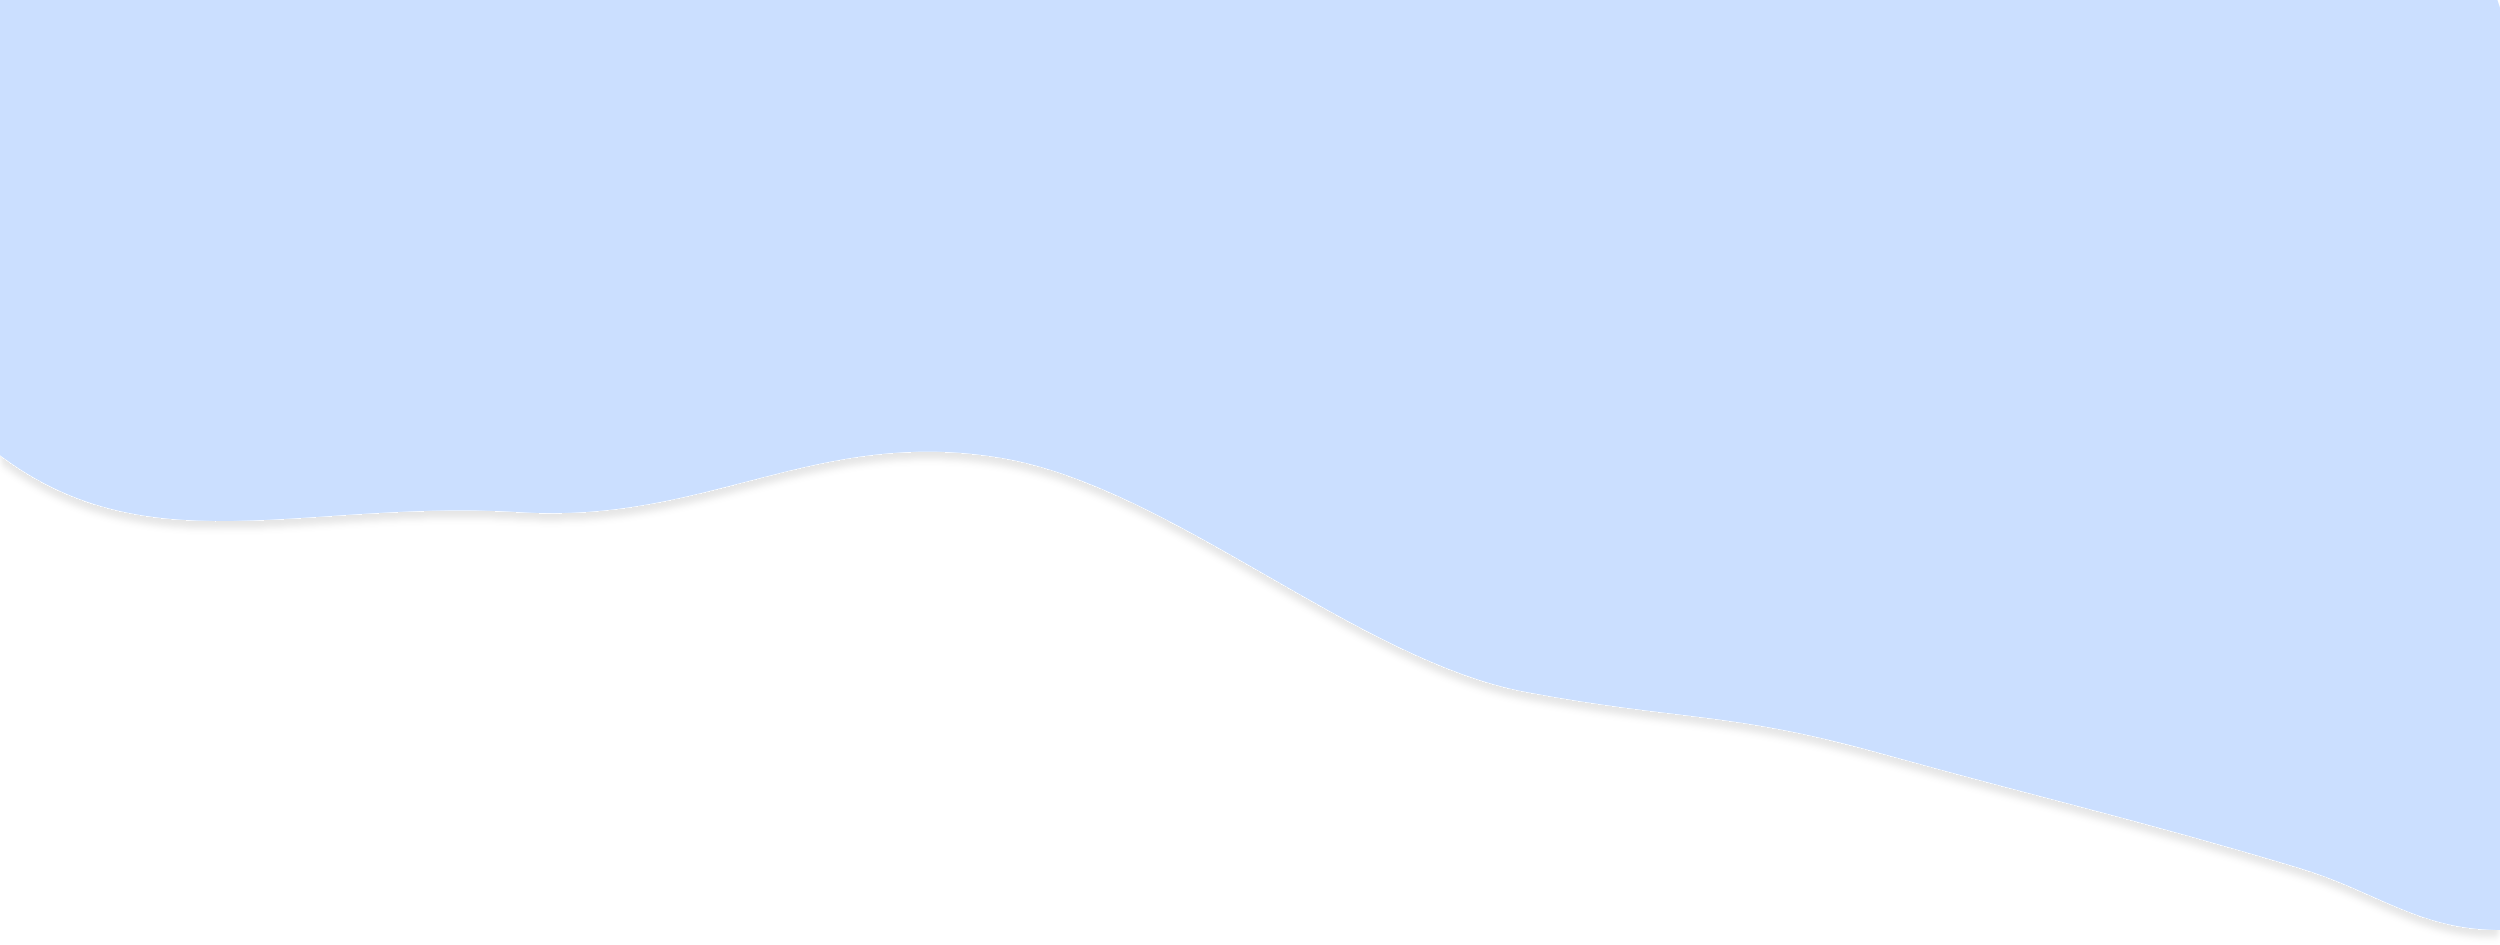
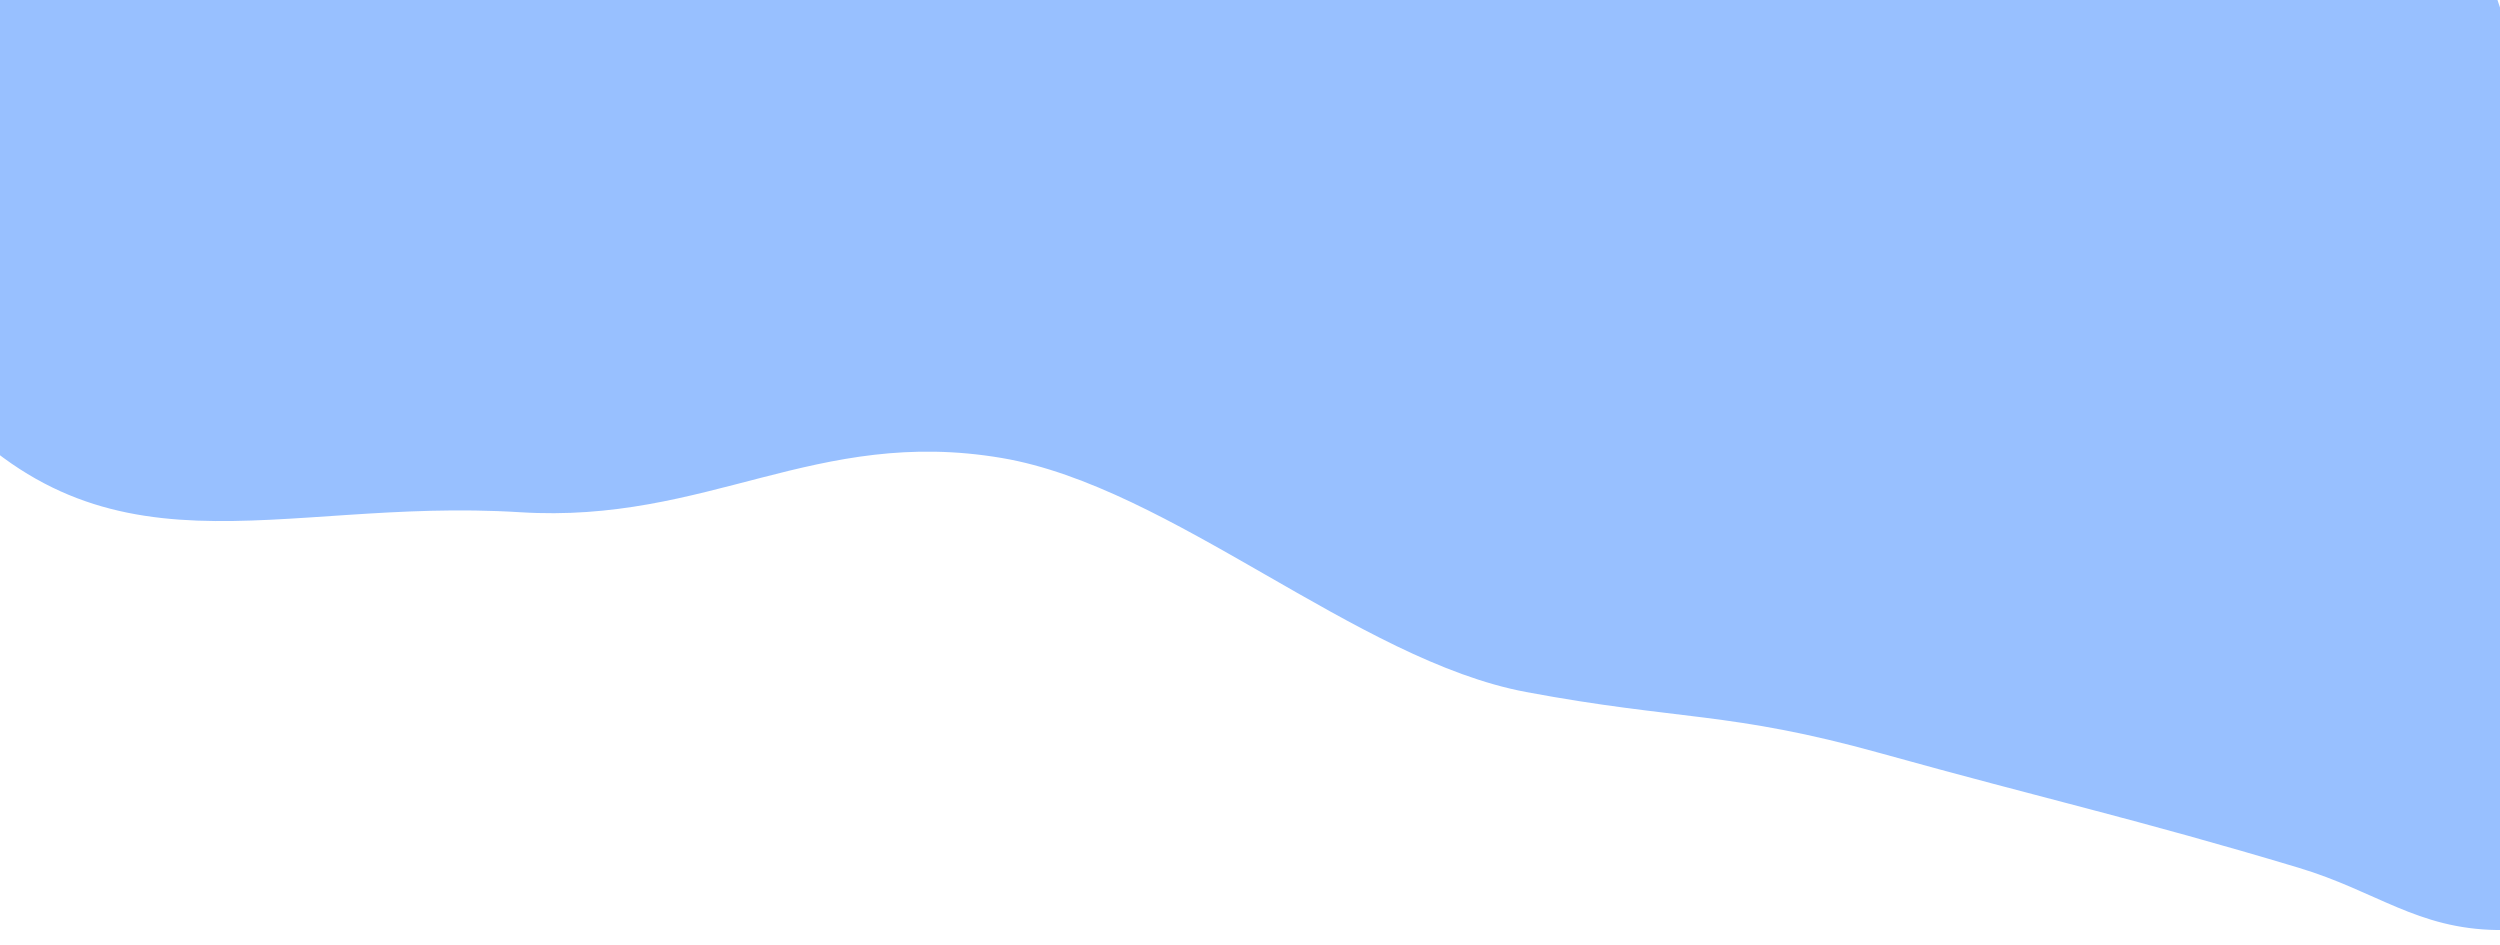
- <svg xmlns="http://www.w3.org/2000/svg" width="1440" height="544" viewBox="0 0 1440 544" fill="none">
-   <g opacity="0.4" filter="url(#filter0_d_71_2138)">
-     <path d="M-21.046 0H1438.55C1438.55 0 1621.81 538.185 1438.55 535.694C1392.17 535.063 1368.87 513.3 1324.01 499.827C1230.51 471.743 1177.21 460.038 1083.28 433.877C996.121 409.601 967.534 415.171 879 398.595C781.663 380.371 674.566 280.356 577 263.802C469.678 245.592 407.838 301.823 299.5 295.041C157.454 286.15 58.947 340.557 -40 223.884C-123.147 125.842 -21.046 0 -21.046 0Z" fill="#7DB0FF" />
-   </g>
-   <defs>
-     <filter id="filter0_d_71_2138" x="-76.608" y="0" width="1600.61" height="543.702" filterUnits="userSpaceOnUse" color-interpolation-filters="sRGB">
-       <feFlood flood-opacity="0" result="BackgroundImageFix" />
-       <feColorMatrix in="SourceAlpha" type="matrix" values="0 0 0 0 0 0 0 0 0 0 0 0 0 0 0 0 0 0 127 0" result="hardAlpha" />
-       <feOffset dy="4" />
-       <feGaussianBlur stdDeviation="2" />
-       <feComposite in2="hardAlpha" operator="out" />
-       <feColorMatrix type="matrix" values="0 0 0 0 0 0 0 0 0 0 0 0 0 0 0 0 0 0 0.25 0" />
-       <feBlend mode="normal" in2="BackgroundImageFix" result="effect1_dropShadow_71_2138" />
-       <feBlend mode="normal" in="SourceGraphic" in2="effect1_dropShadow_71_2138" result="shape" />
-     </filter>
-   </defs>
+ <svg xmlns="http://www.w3.org/2000/svg" width="1440" height="544" style="margin-top: -10%;" viewBox="0 0 1440 544" fill="none">
+   <path d="M-21.046 0H1438.55C1438.55 0 1621.81 538.185 1438.55 535.694C1392.17 535.063 1368.87 513.3 1324.01 499.827C1230.51 471.743 1177.21 460.038 1083.28 433.877C996.121 409.601 967.534 415.171 879 398.595C781.663 380.371 674.566 280.356 577 263.802C469.678 245.592 407.838 301.823 299.5 295.041C157.454 286.15 58.947 340.557 -40 223.884C-123.147 125.842 -21.046 0 -21.046 0Z" fill="#98C0FF" />
</svg>
